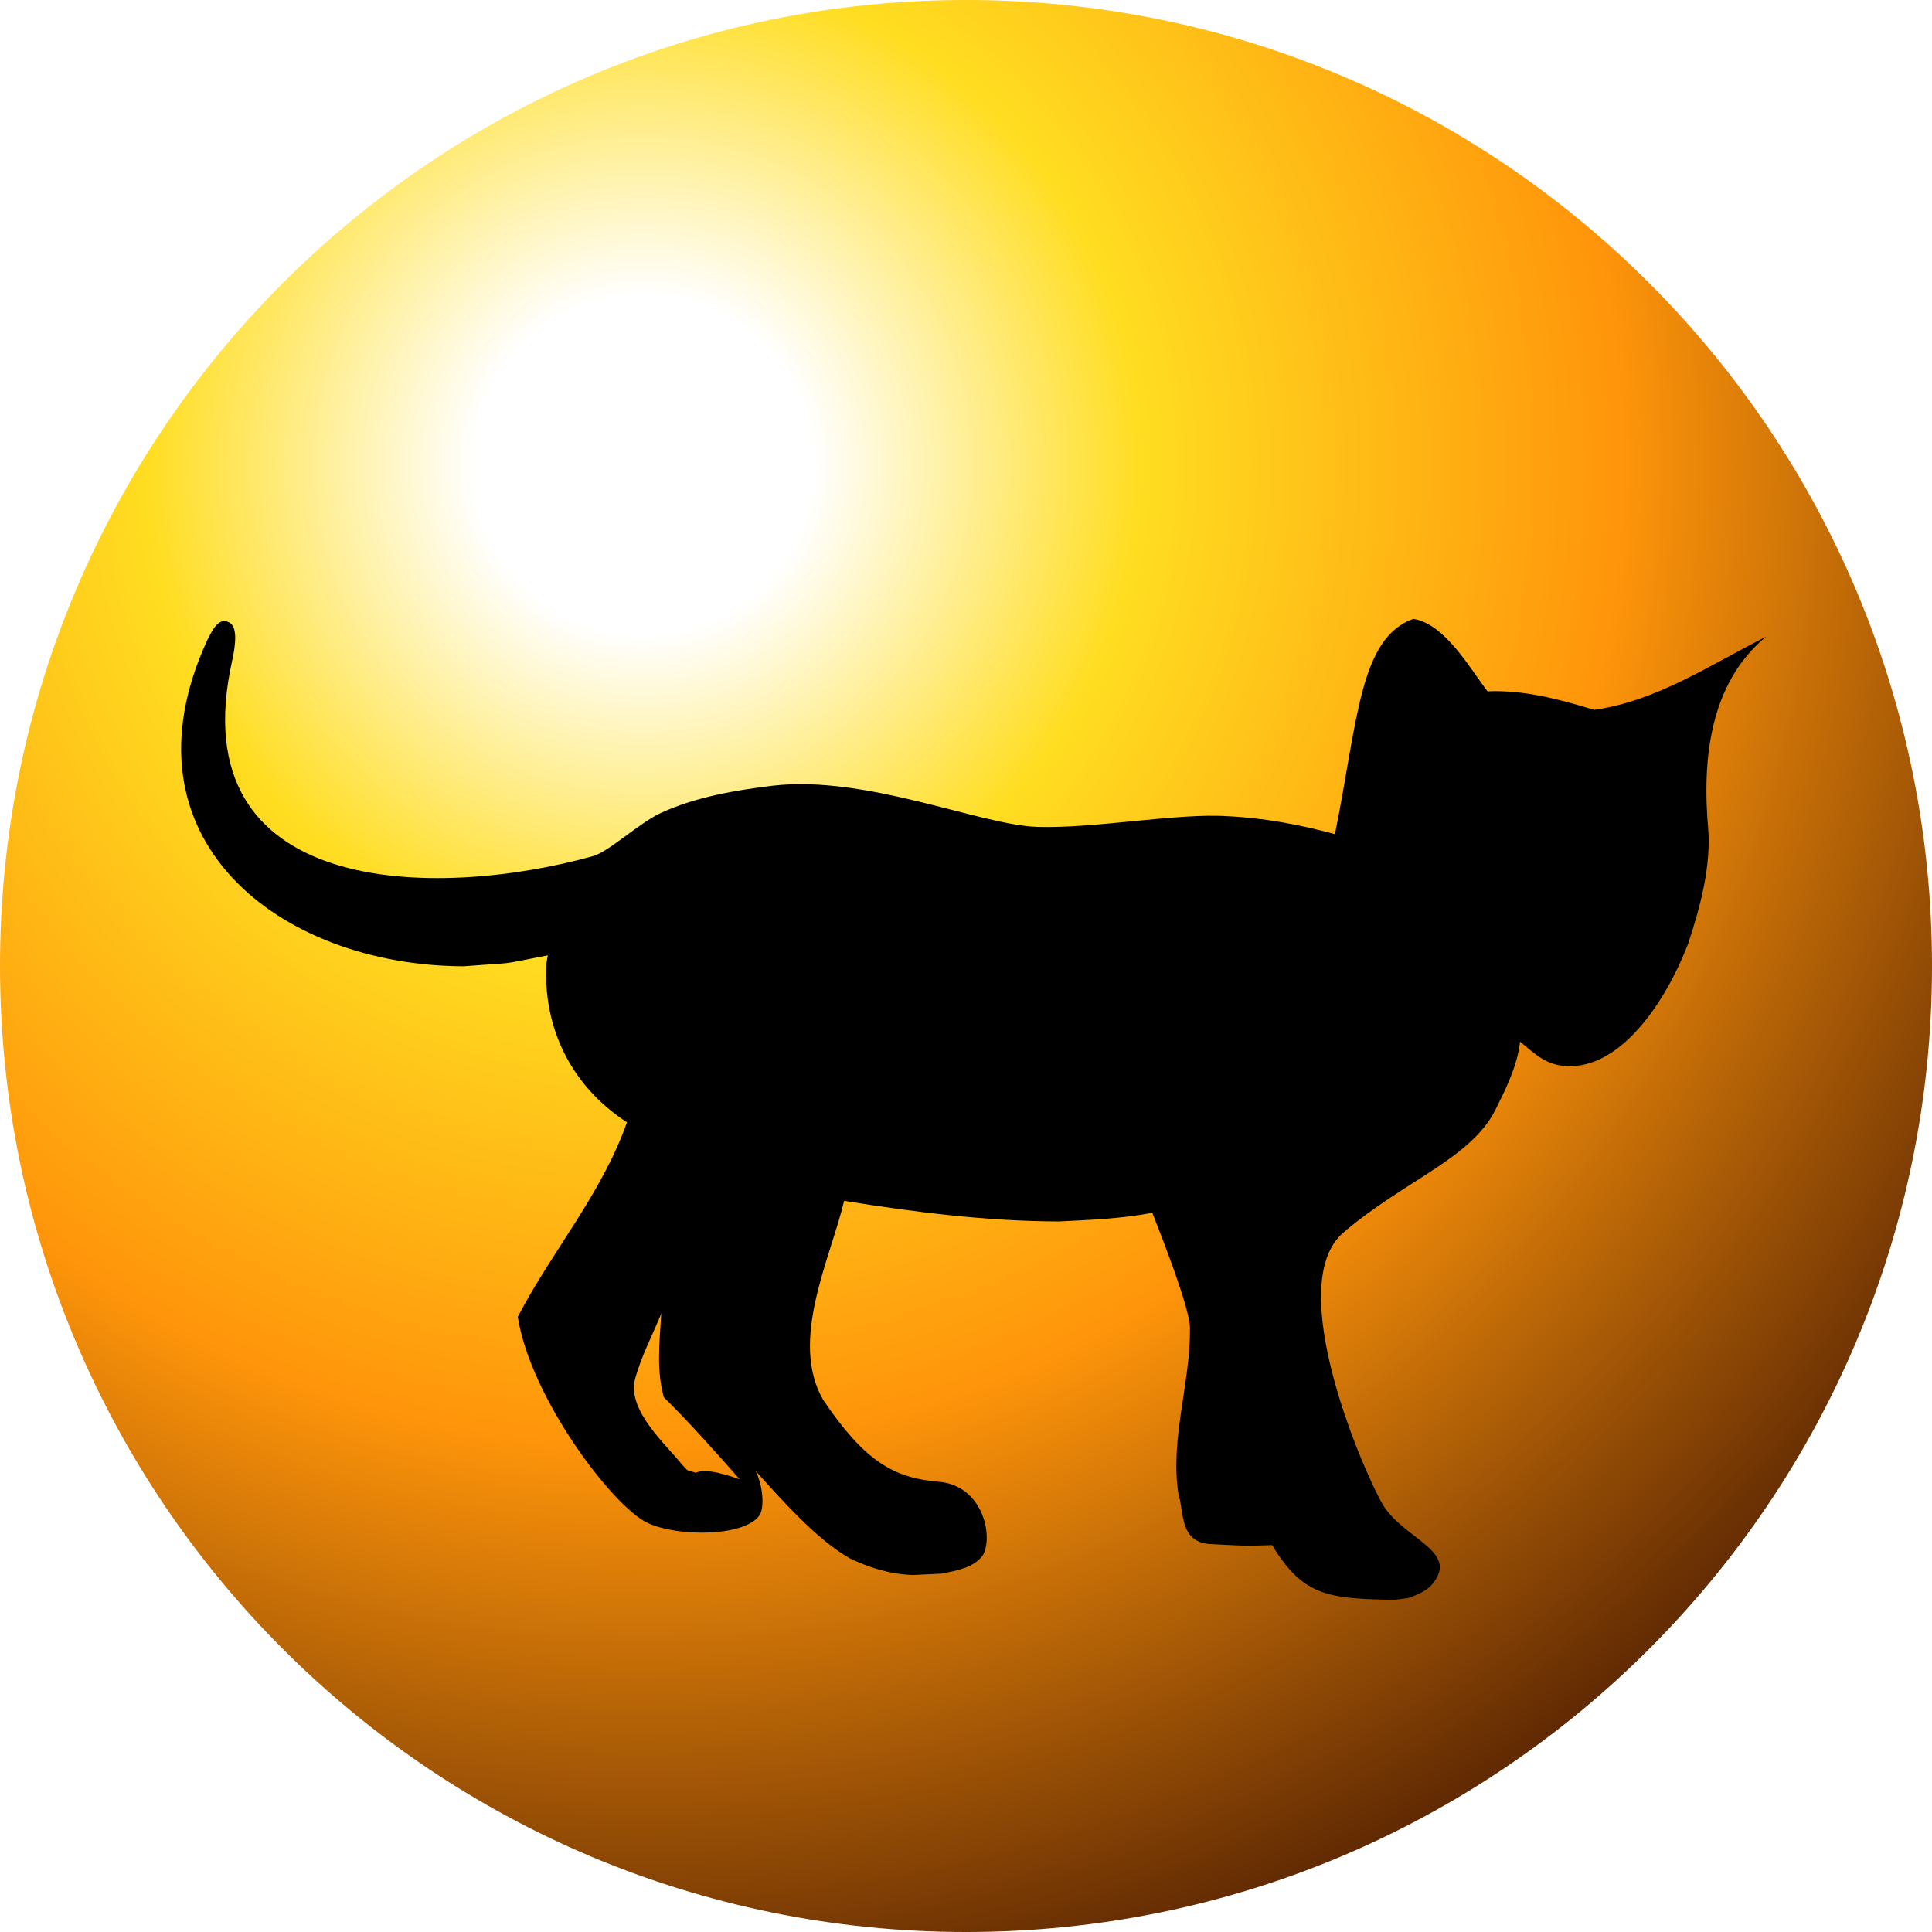
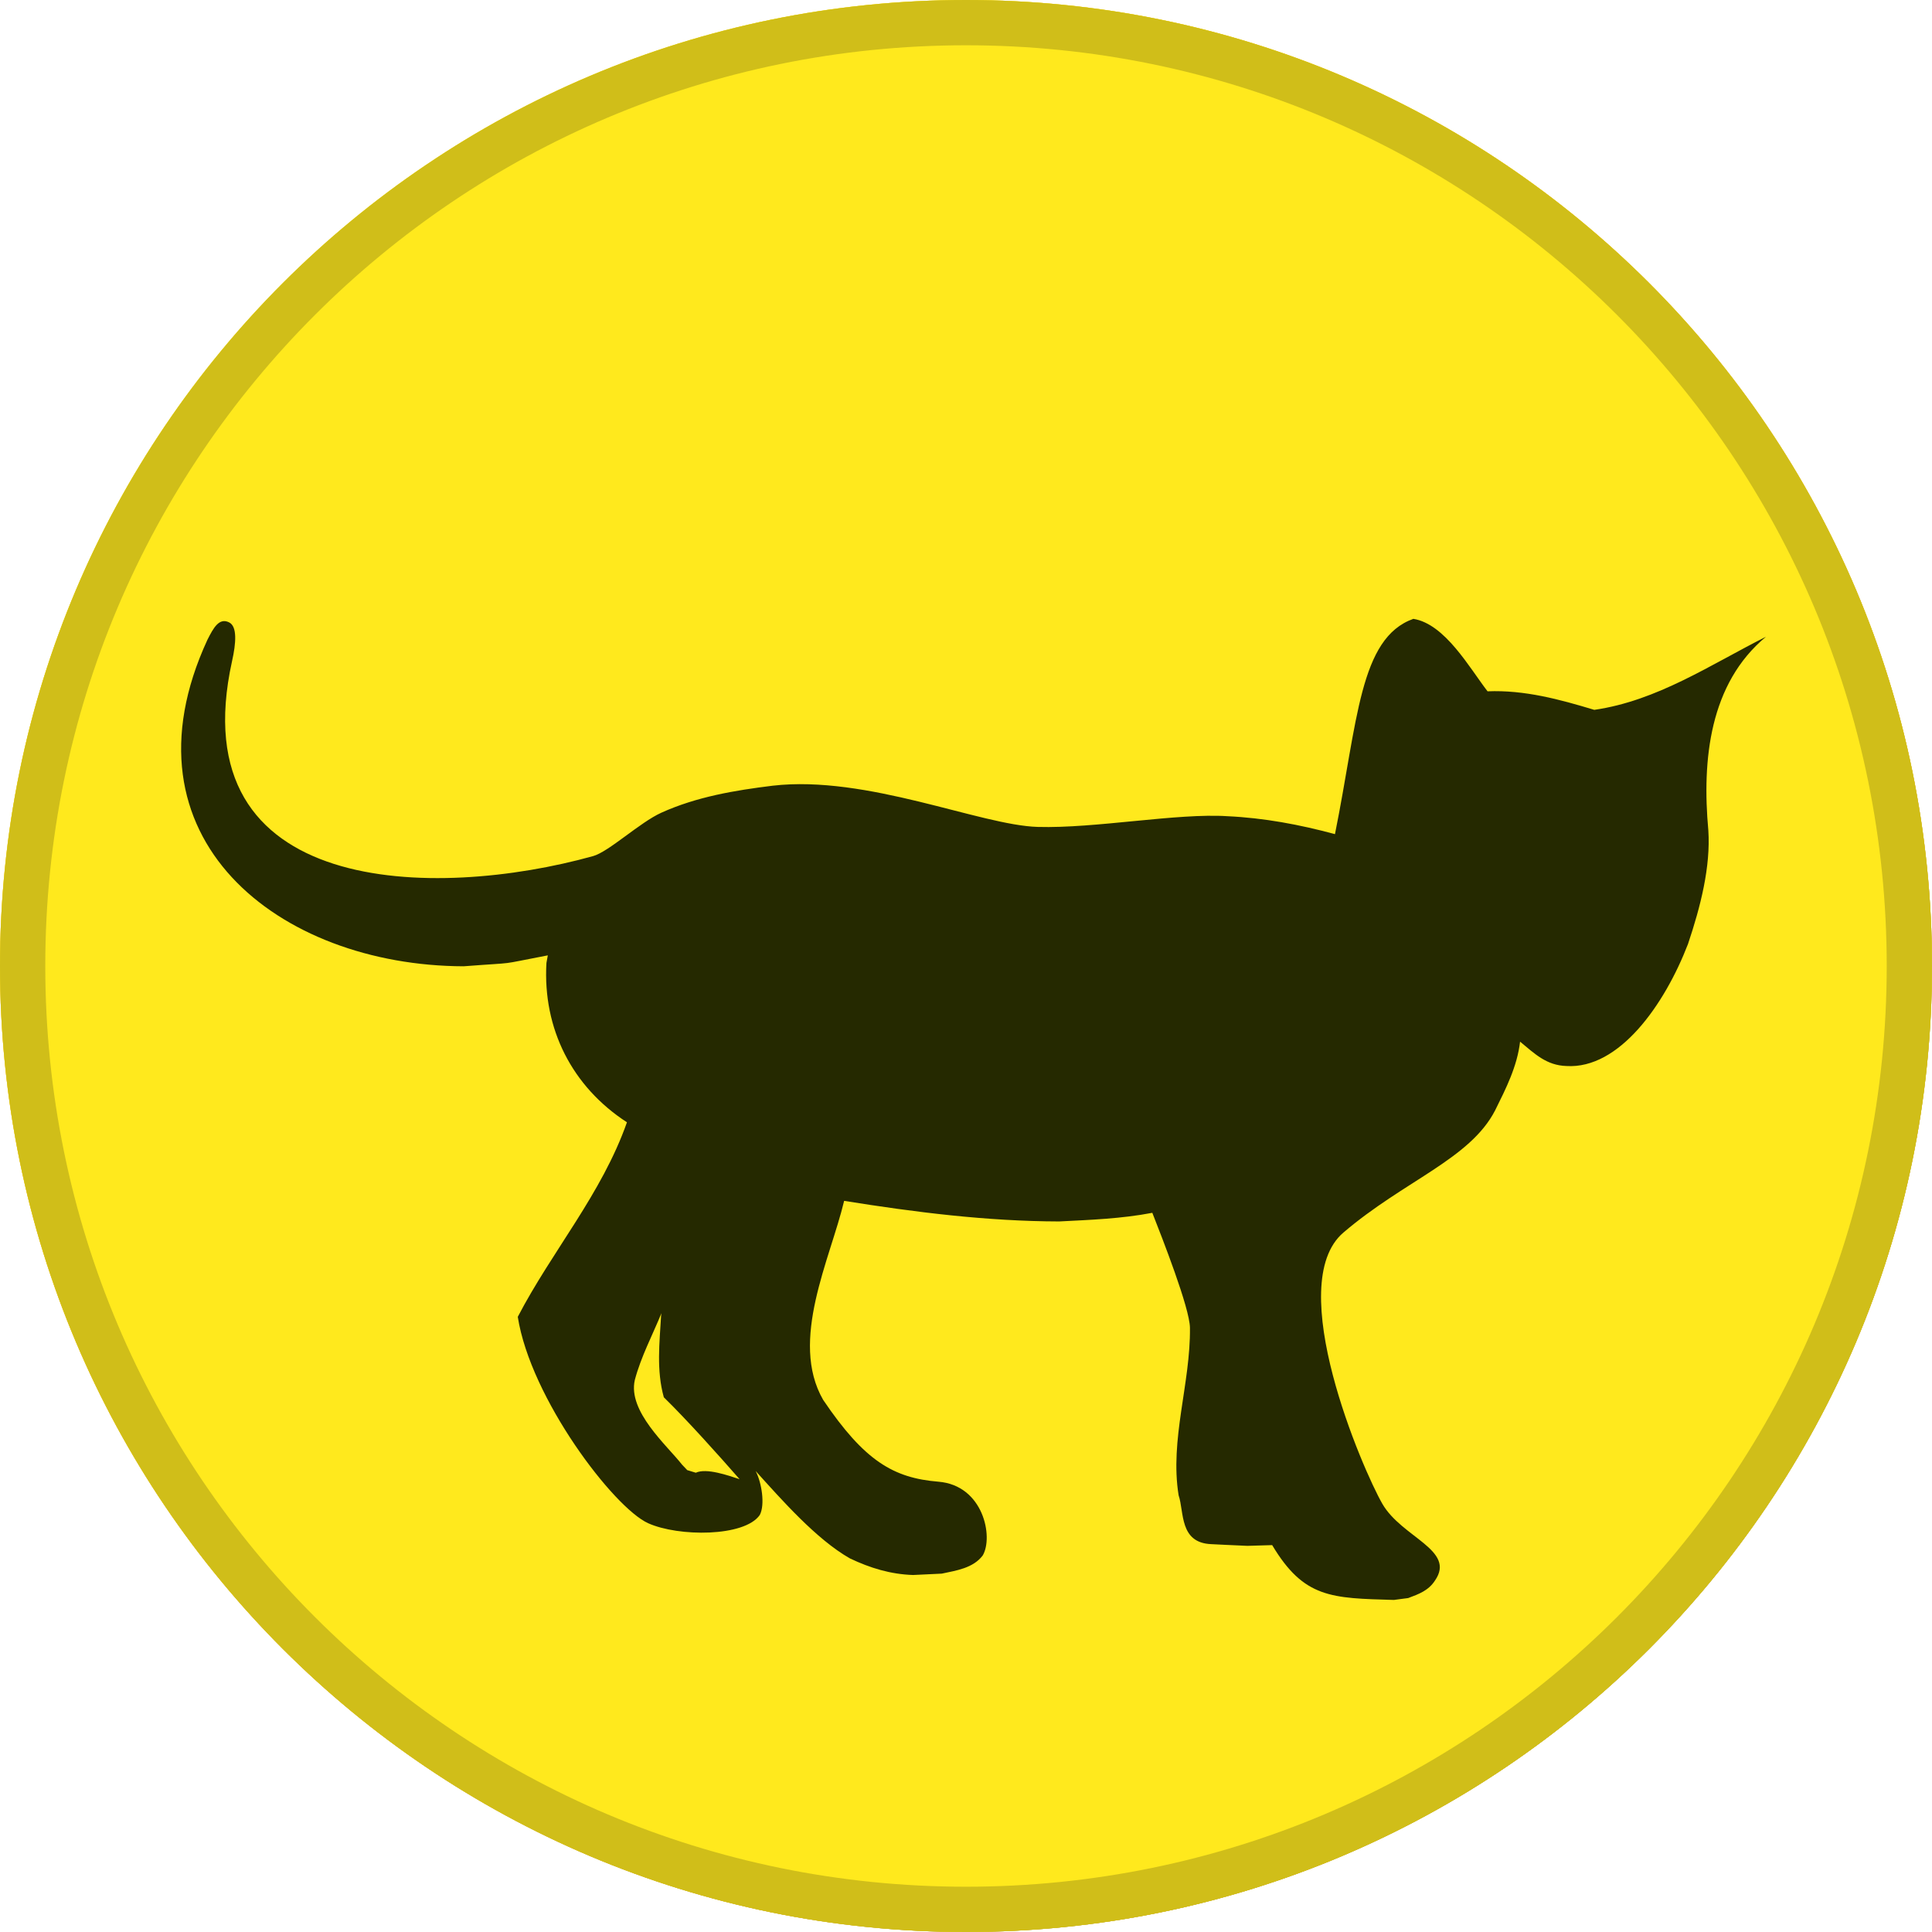
- <svg xmlns="http://www.w3.org/2000/svg" width="128px" height="128px" viewBox="0 0 128 128" version="1.1">
+ <svg xmlns="http://www.w3.org/2000/svg" xmlns:xlink="http://www.w3.org/1999/xlink" width="128px" height="128px" viewBox="0 0 128 128" version="1.1">
  <defs>
    <radialGradient cx="33.44%" cy="24.27%" fx="33.44%" fy="24.27%" r="91.204%" id="radialGradient-1">
      <stop stop-color="#FFFFFF" offset="0%" />
      <stop stop-color="#FFFFFF" offset="9.52%" />
      <stop stop-color="#FFDD21" offset="27.941%" />
      <stop stop-color="#FF950A" offset="55.014%" />
      <stop stop-color="#260200" offset="100%" />
    </radialGradient>
+     <circle id="path-2" cx="64" cy="64" r="64" />
  </defs>
  <g id="Page-1" stroke="none" stroke-width="1" fill="none" fill-rule="evenodd">
-     <circle id="Oval-15" fill="url(#radialGradient-1)" cx="64" cy="64" r="64" />
-     <path d="M92.349,106 C88.212,105.881 86.392,105.891 84.285,102.368 L82.643,102.416 C80.731,102.329 81.528,102.369 80.253,102.304 C78.12,102.22 78.462,100.16 78.087,99.071 C77.487,95.377 78.881,91.663 78.837,87.967 C78.821,86.656 76.996,82.012 76.344,80.352 C74.299,80.744 72.244,80.818 70.17,80.924 C65.389,80.912 60.64,80.316 55.926,79.56 C55.008,83.419 52.277,88.82 54.534,92.742 C57.274,96.798 59.196,97.922 62.176,98.167 C65.156,98.411 65.829,101.832 65.108,103.054 C64.47,103.899 63.348,104.052 62.395,104.257 L60.489,104.348 C58.989,104.297 57.649,103.885 56.312,103.25 C54.08,101.983 51.775,99.349 50.062,97.458 C50.461,98.213 50.699,99.687 50.337,100.373 C49.325,101.832 44.945,101.823 42.939,100.916 C40.661,99.887 35.155,92.658 34.304,87.244 C36.569,82.89 39.868,79.097 41.537,74.355 C37.899,71.994 35.95,68.152 36.203,63.799 L36.294,63.295 C32.715,63.976 34.571,63.723 30.72,64.019 C18.456,63.981 7.671,55.526 13.744,42.384 C14.139,41.606 14.515,40.899 15.184,41.237 C15.721,41.508 15.644,42.595 15.374,43.801 C11.903,59.503 28.869,59.623 39.298,56.718 C40.333,56.429 42.392,54.487 43.818,53.843 C46.149,52.79 48.679,52.363 51.19,52.055 C57.435,51.332 64.941,54.677 68.755,54.786 C72.568,54.896 77.994,53.858 81.324,54.076 C83.74,54.189 86.113,54.632 88.445,55.264 C89.954,47.787 90.061,42.276 93.638,41 C95.738,41.337 97.356,44.247 98.554,45.801 C100.997,45.703 103.319,46.332 105.626,47.03 C109.804,46.427 113.31,44.042 117,42.186 C113.261,45.289 112.754,50.339 113.181,55.008 C113.34,57.431 112.667,60.062 111.834,62.543 C110.277,66.584 107.268,70.845 103.777,70.626 C102.457,70.584 101.69,69.824 100.709,69.013 C100.519,70.656 99.771,72.122 99.05,73.576 C97.385,76.798 93.034,78.218 89.005,81.66 C84.977,85.101 90.294,97.39 91.584,99.63 C92.873,101.869 96.472,102.688 95.075,104.709 C94.648,105.377 93.995,105.616 93.297,105.875 L92.349,106 Z M45.532,97.4 L46.098,97.572 C46.81,97.244 48.241,97.752 49,98 C47.602,96.402 45.497,94.054 43.98,92.574 C43.482,90.783 43.694,88.98 43.801,87.151 L43.823,87 C43.225,88.464 42.466,89.887 42.058,91.428 C41.581,93.507 44.179,95.751 45.187,97.036 L45.532,97.4 Z" id="Path-copy-3" fill="#000000" />
+     <g id="Oval-15">
+       <use fill="url(#radialGradient-1)" fill-rule="evenodd" xlink:href="#path-2" />
+       <use fill="#FFE91D" fill-rule="evenodd" xlink:href="#path-2" />
+       <circle stroke="#D0BE19" stroke-width="3" cx="64" cy="64" r="62.5" />
+     </g>
+     <path d="M92.349,106 C88.212,105.881 86.392,105.891 84.285,102.368 L82.643,102.416 C80.731,102.329 81.528,102.369 80.253,102.304 C78.12,102.22 78.462,100.16 78.087,99.071 C77.487,95.377 78.881,91.663 78.837,87.967 C78.821,86.656 76.996,82.012 76.344,80.352 C74.299,80.744 72.244,80.818 70.17,80.924 C65.389,80.912 60.64,80.316 55.926,79.56 C55.008,83.419 52.277,88.82 54.534,92.742 C57.274,96.798 59.196,97.922 62.176,98.167 C65.156,98.411 65.829,101.832 65.108,103.054 C64.47,103.899 63.348,104.052 62.395,104.257 L60.489,104.348 C58.989,104.297 57.649,103.885 56.312,103.25 C54.08,101.983 51.775,99.349 50.062,97.458 C50.461,98.213 50.699,99.687 50.337,100.373 C49.325,101.832 44.945,101.823 42.939,100.916 C40.661,99.887 35.155,92.658 34.304,87.244 C36.569,82.89 39.868,79.097 41.537,74.355 C37.899,71.994 35.95,68.152 36.203,63.799 L36.294,63.295 C32.715,63.976 34.571,63.723 30.72,64.019 C18.456,63.981 7.671,55.526 13.744,42.384 C14.139,41.606 14.515,40.899 15.184,41.237 C15.721,41.508 15.644,42.595 15.374,43.801 C11.903,59.503 28.869,59.623 39.298,56.718 C40.333,56.429 42.392,54.487 43.818,53.843 C46.149,52.79 48.679,52.363 51.19,52.055 C57.435,51.332 64.941,54.677 68.755,54.786 C72.568,54.896 77.994,53.858 81.324,54.076 C83.74,54.189 86.113,54.632 88.445,55.264 C89.954,47.787 90.061,42.276 93.638,41 C95.738,41.337 97.356,44.247 98.554,45.801 C100.997,45.703 103.319,46.332 105.626,47.03 C109.804,46.427 113.31,44.042 117,42.186 C113.261,45.289 112.754,50.339 113.181,55.008 C113.34,57.431 112.667,60.062 111.834,62.543 C110.277,66.584 107.268,70.845 103.777,70.626 C102.457,70.584 101.69,69.824 100.709,69.013 C100.519,70.656 99.771,72.122 99.05,73.576 C97.385,76.798 93.034,78.218 89.005,81.66 C84.977,85.101 90.294,97.39 91.584,99.63 C92.873,101.869 96.472,102.688 95.075,104.709 C94.648,105.377 93.995,105.616 93.297,105.875 L92.349,106 Z M45.532,97.4 L46.098,97.572 C46.81,97.244 48.241,97.752 49,98 C47.602,96.402 45.497,94.054 43.98,92.574 C43.482,90.783 43.694,88.98 43.801,87.151 L43.823,87 C43.225,88.464 42.466,89.887 42.058,91.428 C41.581,93.507 44.179,95.751 45.187,97.036 L45.532,97.4 Z" id="Path-copy-3" fill="#252900" />
  </g>
</svg>
